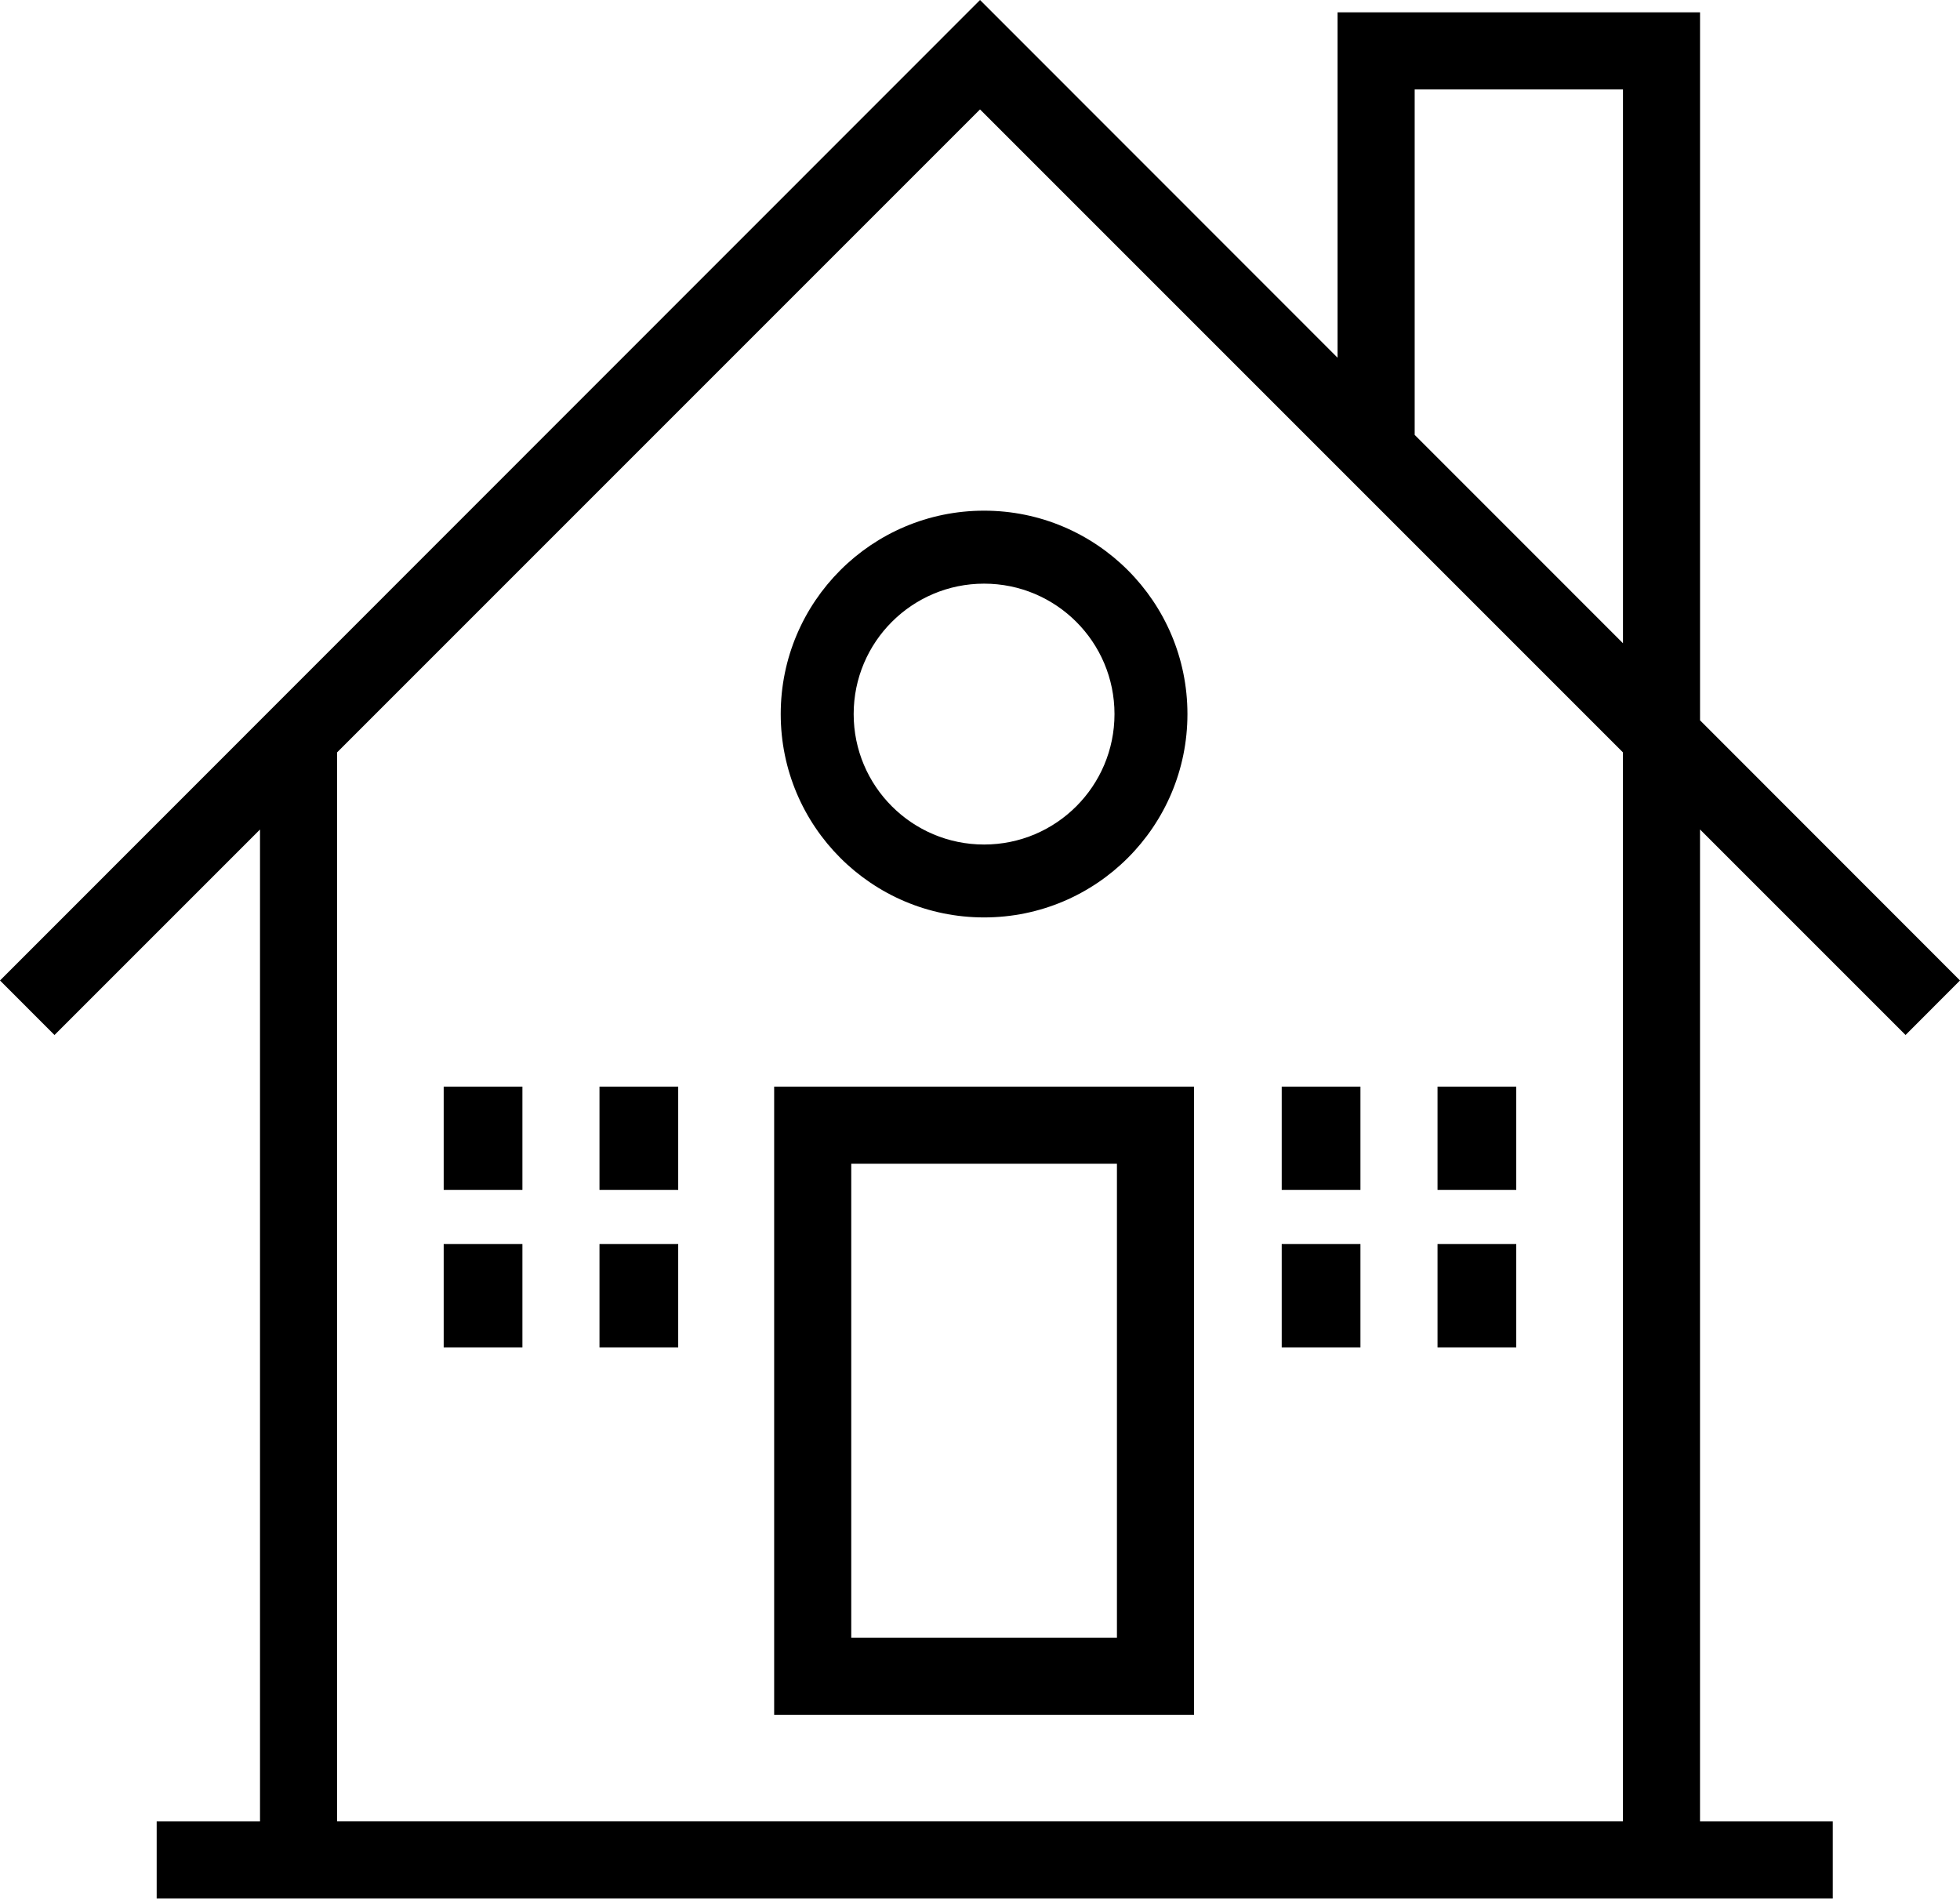
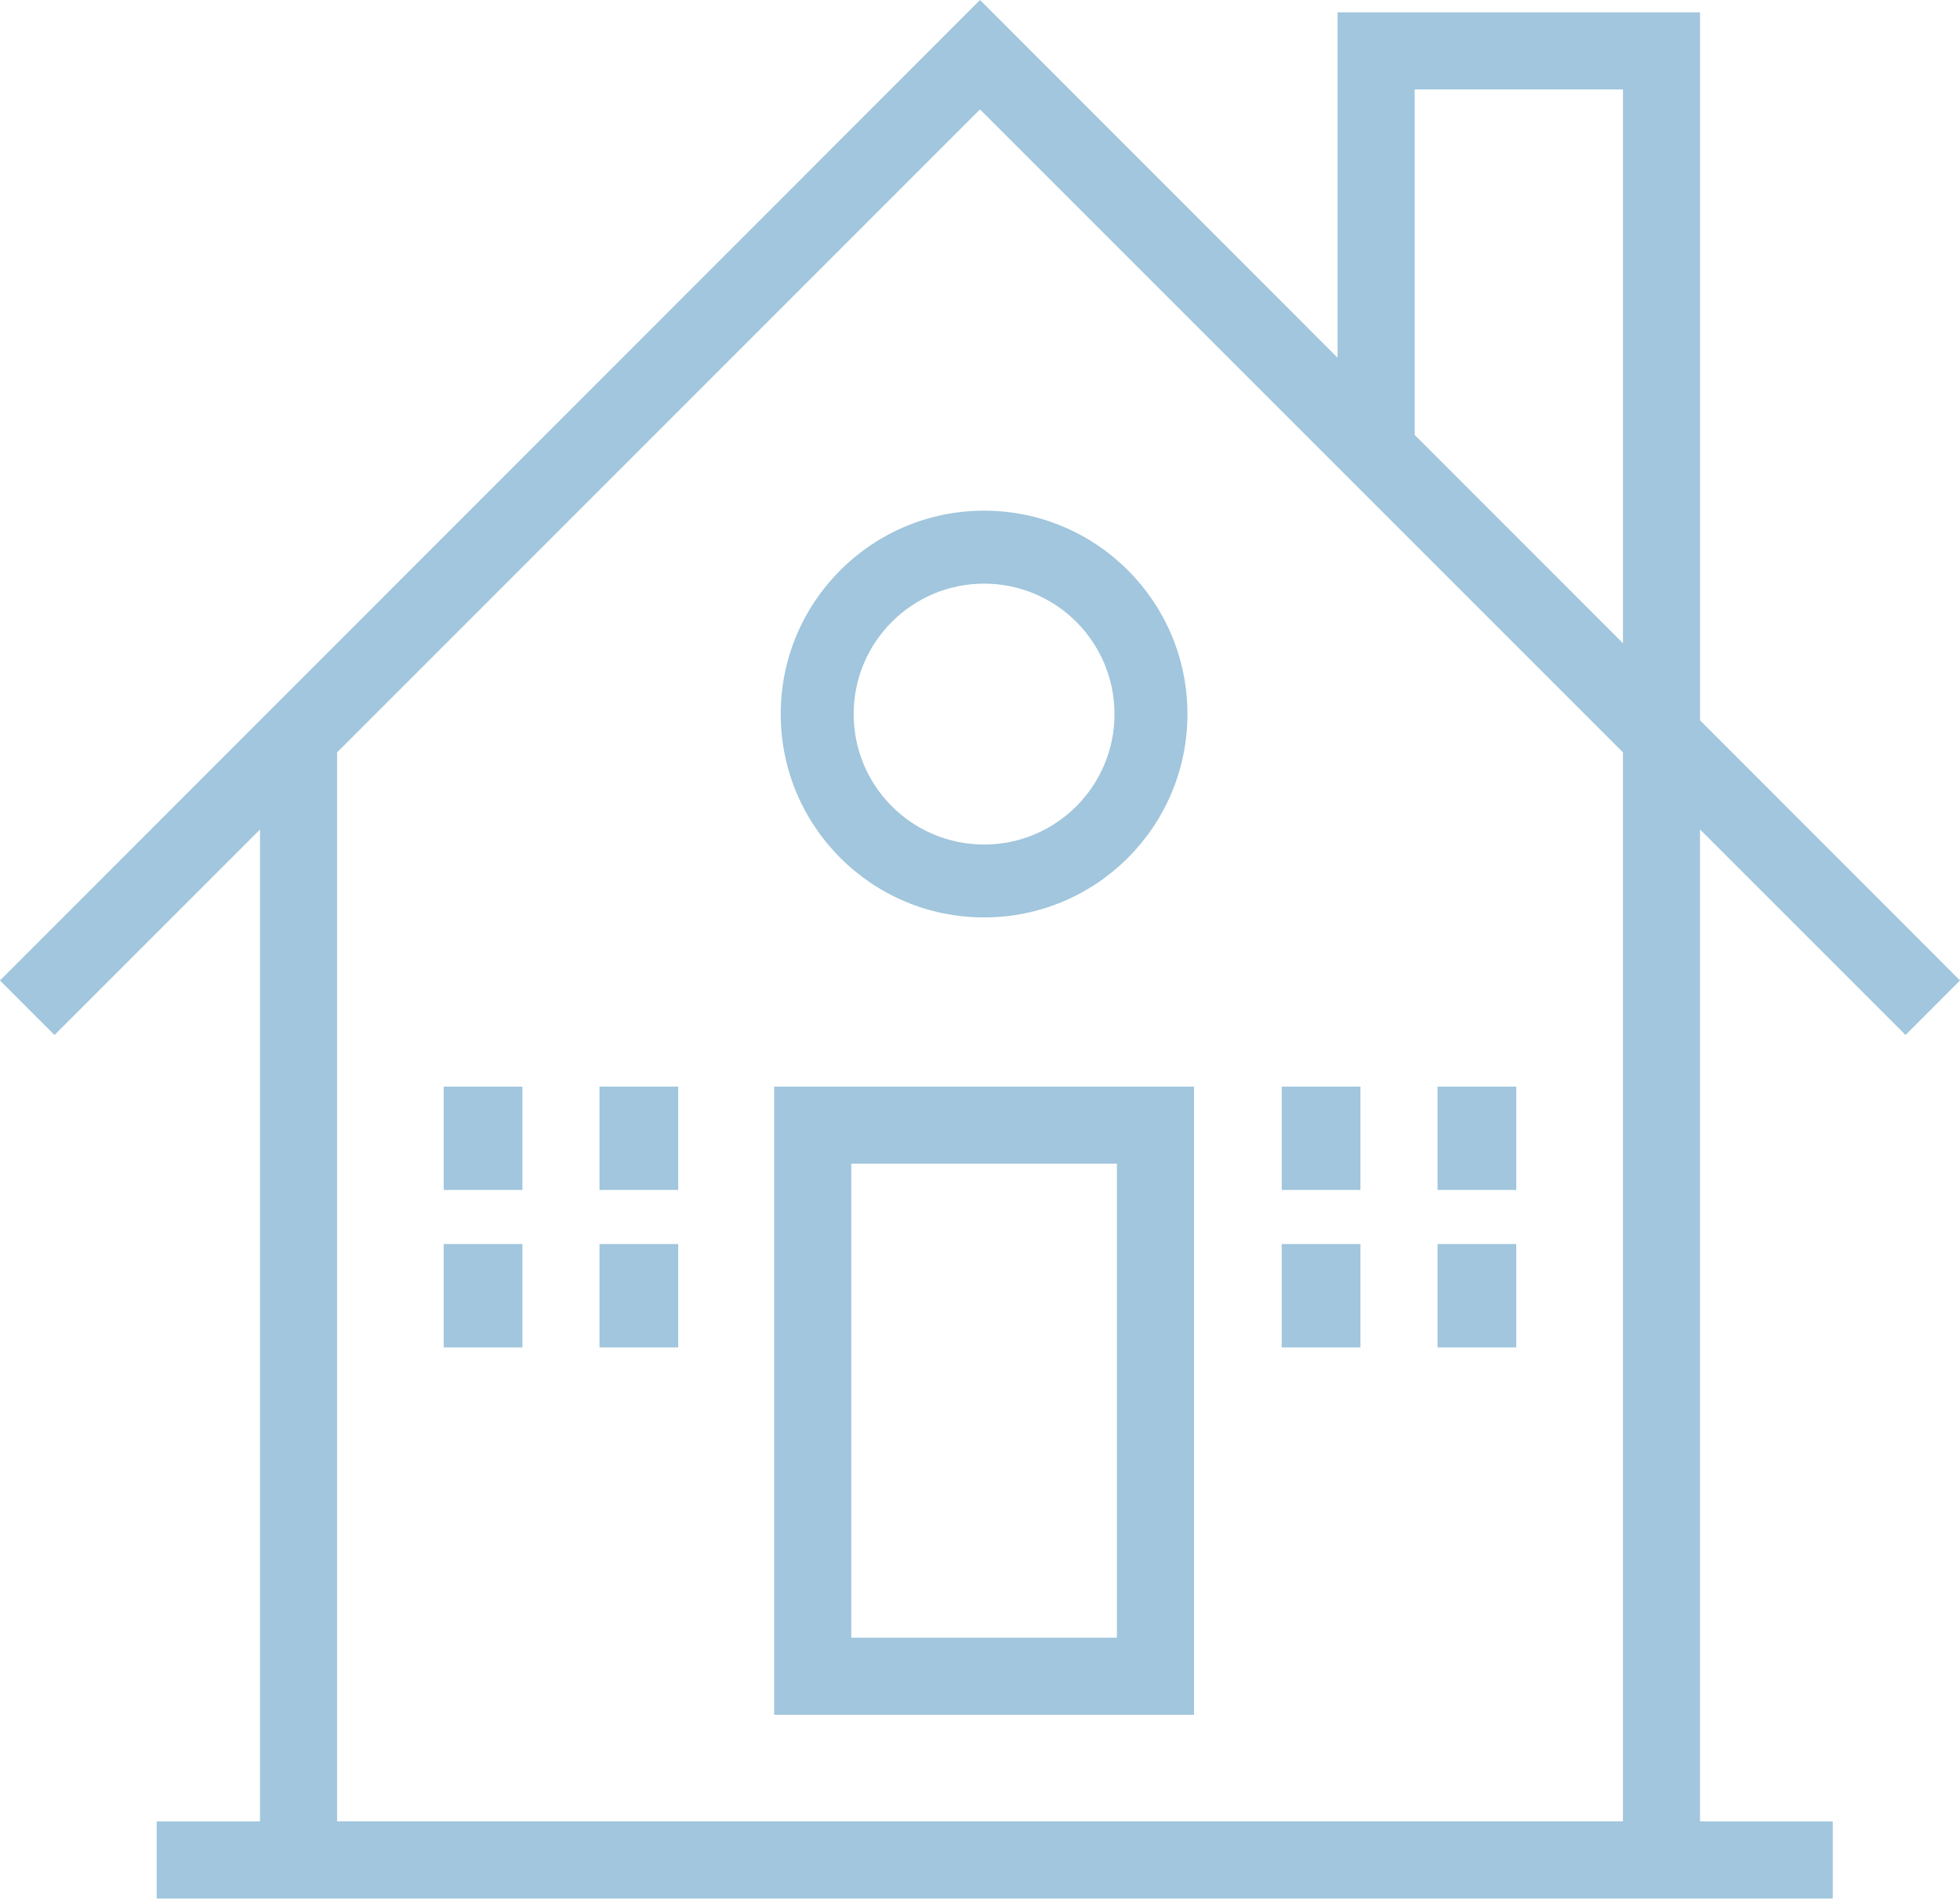
<svg xmlns="http://www.w3.org/2000/svg" version="1.1" id="Layer_1" x="0px" y="0px" width="74.695px" height="72.346px" viewBox="0 0 74.695 72.346" enable-background="new 0 0 74.695 72.346" xml:space="preserve">
-   <g>
+   <g fill="#a1c6dd">
    <path d="M29.503,65.345h16V41.407h-16V65.345z M42.566,62.407H32.441V44.345h10.125V62.407z" />
    <path d="M72.62,39.44l2.075-2.078l-9.907-9.913V0.47H50.974v13.161L37.349,0L0,37.363l2.077,2.078l7.832-7.832v37.799H5.971v2.938 h63.875v-2.938h-5.059v-37.8L72.62,39.44z M53.913,3.408h7.938v21.104l-7.938-7.94V3.408z M61.85,69.407H12.846V28.671 L37.348,4.169L61.85,28.671V69.407z" />
    <path d="M29.753,27.21c0,4.28,3.47,7.75,7.75,7.75s7.75-3.47,7.75-7.75c0-4.279-3.47-7.75-7.75-7.75S29.753,22.93,29.753,27.21z M37.503,22.241c2.745,0,4.97,2.225,4.97,4.97s-2.225,4.971-4.97,4.971s-4.97-2.226-4.97-4.971S34.759,22.241,37.503,22.241z" />
    <rect x="16.909" y="41.407" width="3" height="3.938" />
    <rect x="22.846" y="41.407" width="3" height="3.938" />
    <rect x="16.909" y="47.407" width="3" height="3.938" />
    <rect x="22.846" y="47.407" width="3" height="3.938" />
    <rect x="48.846" y="41.407" width="3" height="3.938" />
    <rect x="54.784" y="41.407" width="3" height="3.938" />
    <rect x="48.846" y="47.407" width="3" height="3.938" />
    <rect x="54.784" y="47.407" width="3" height="3.938" />
  </g>
</svg>
